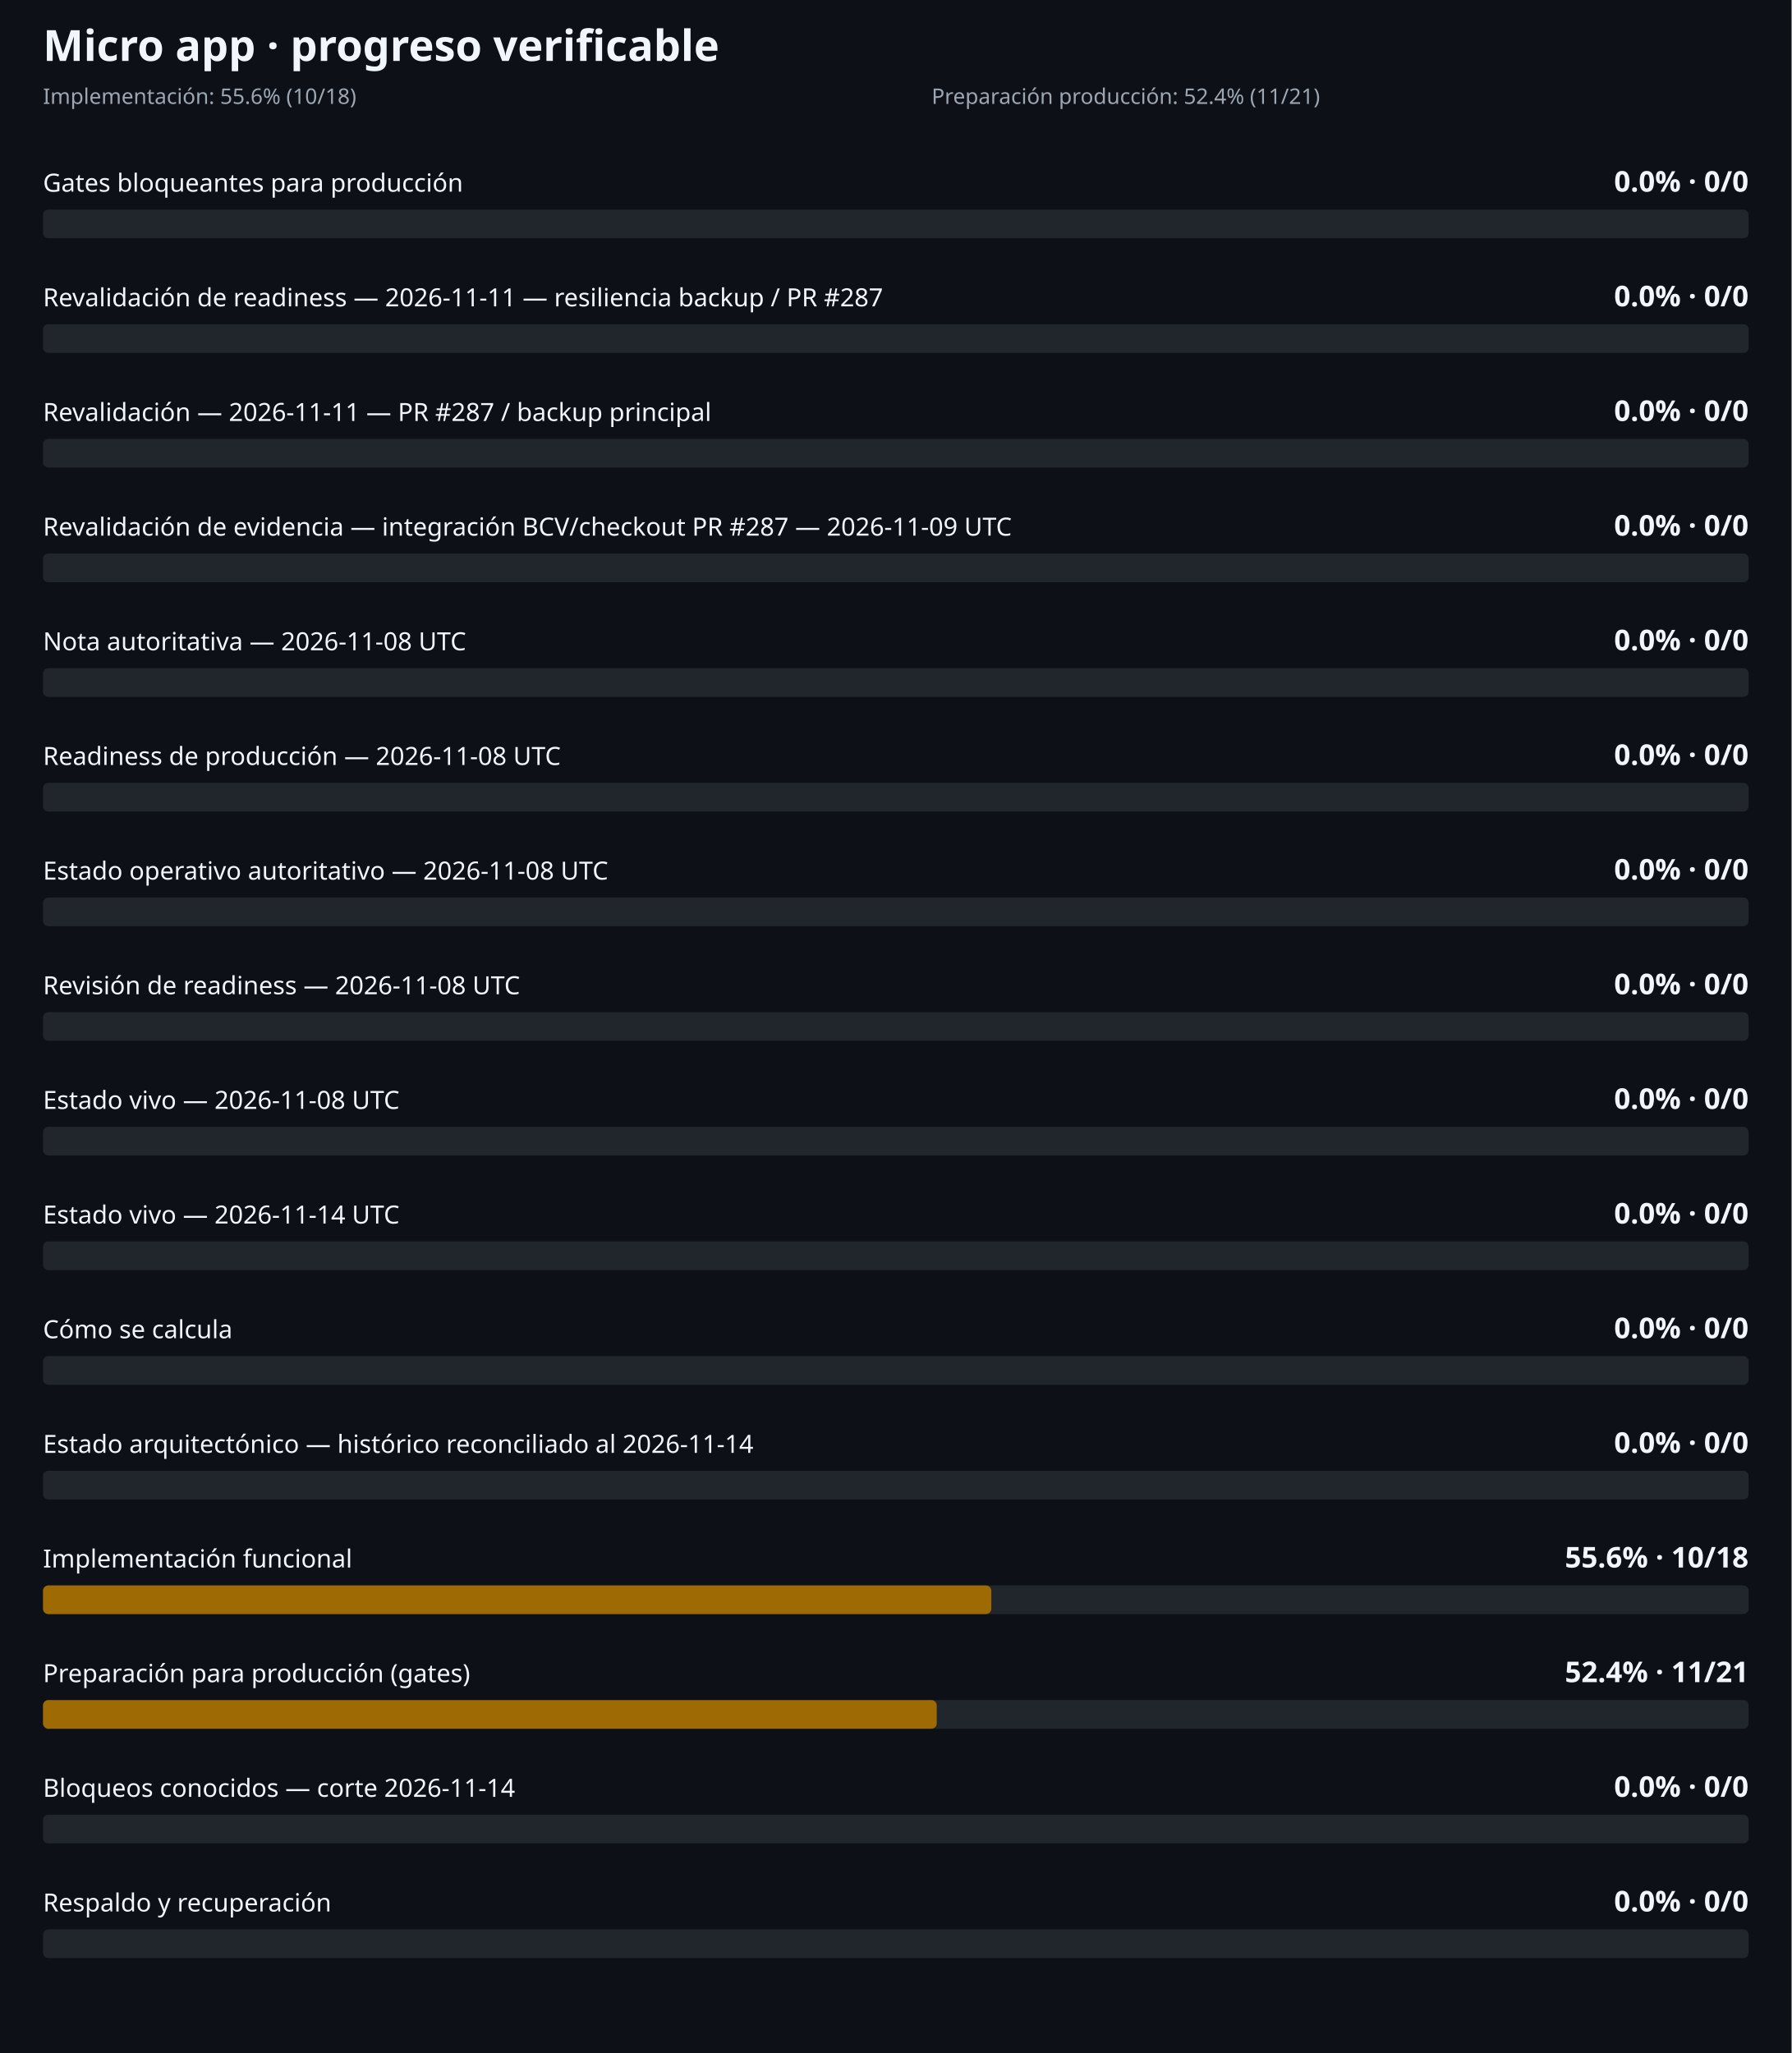
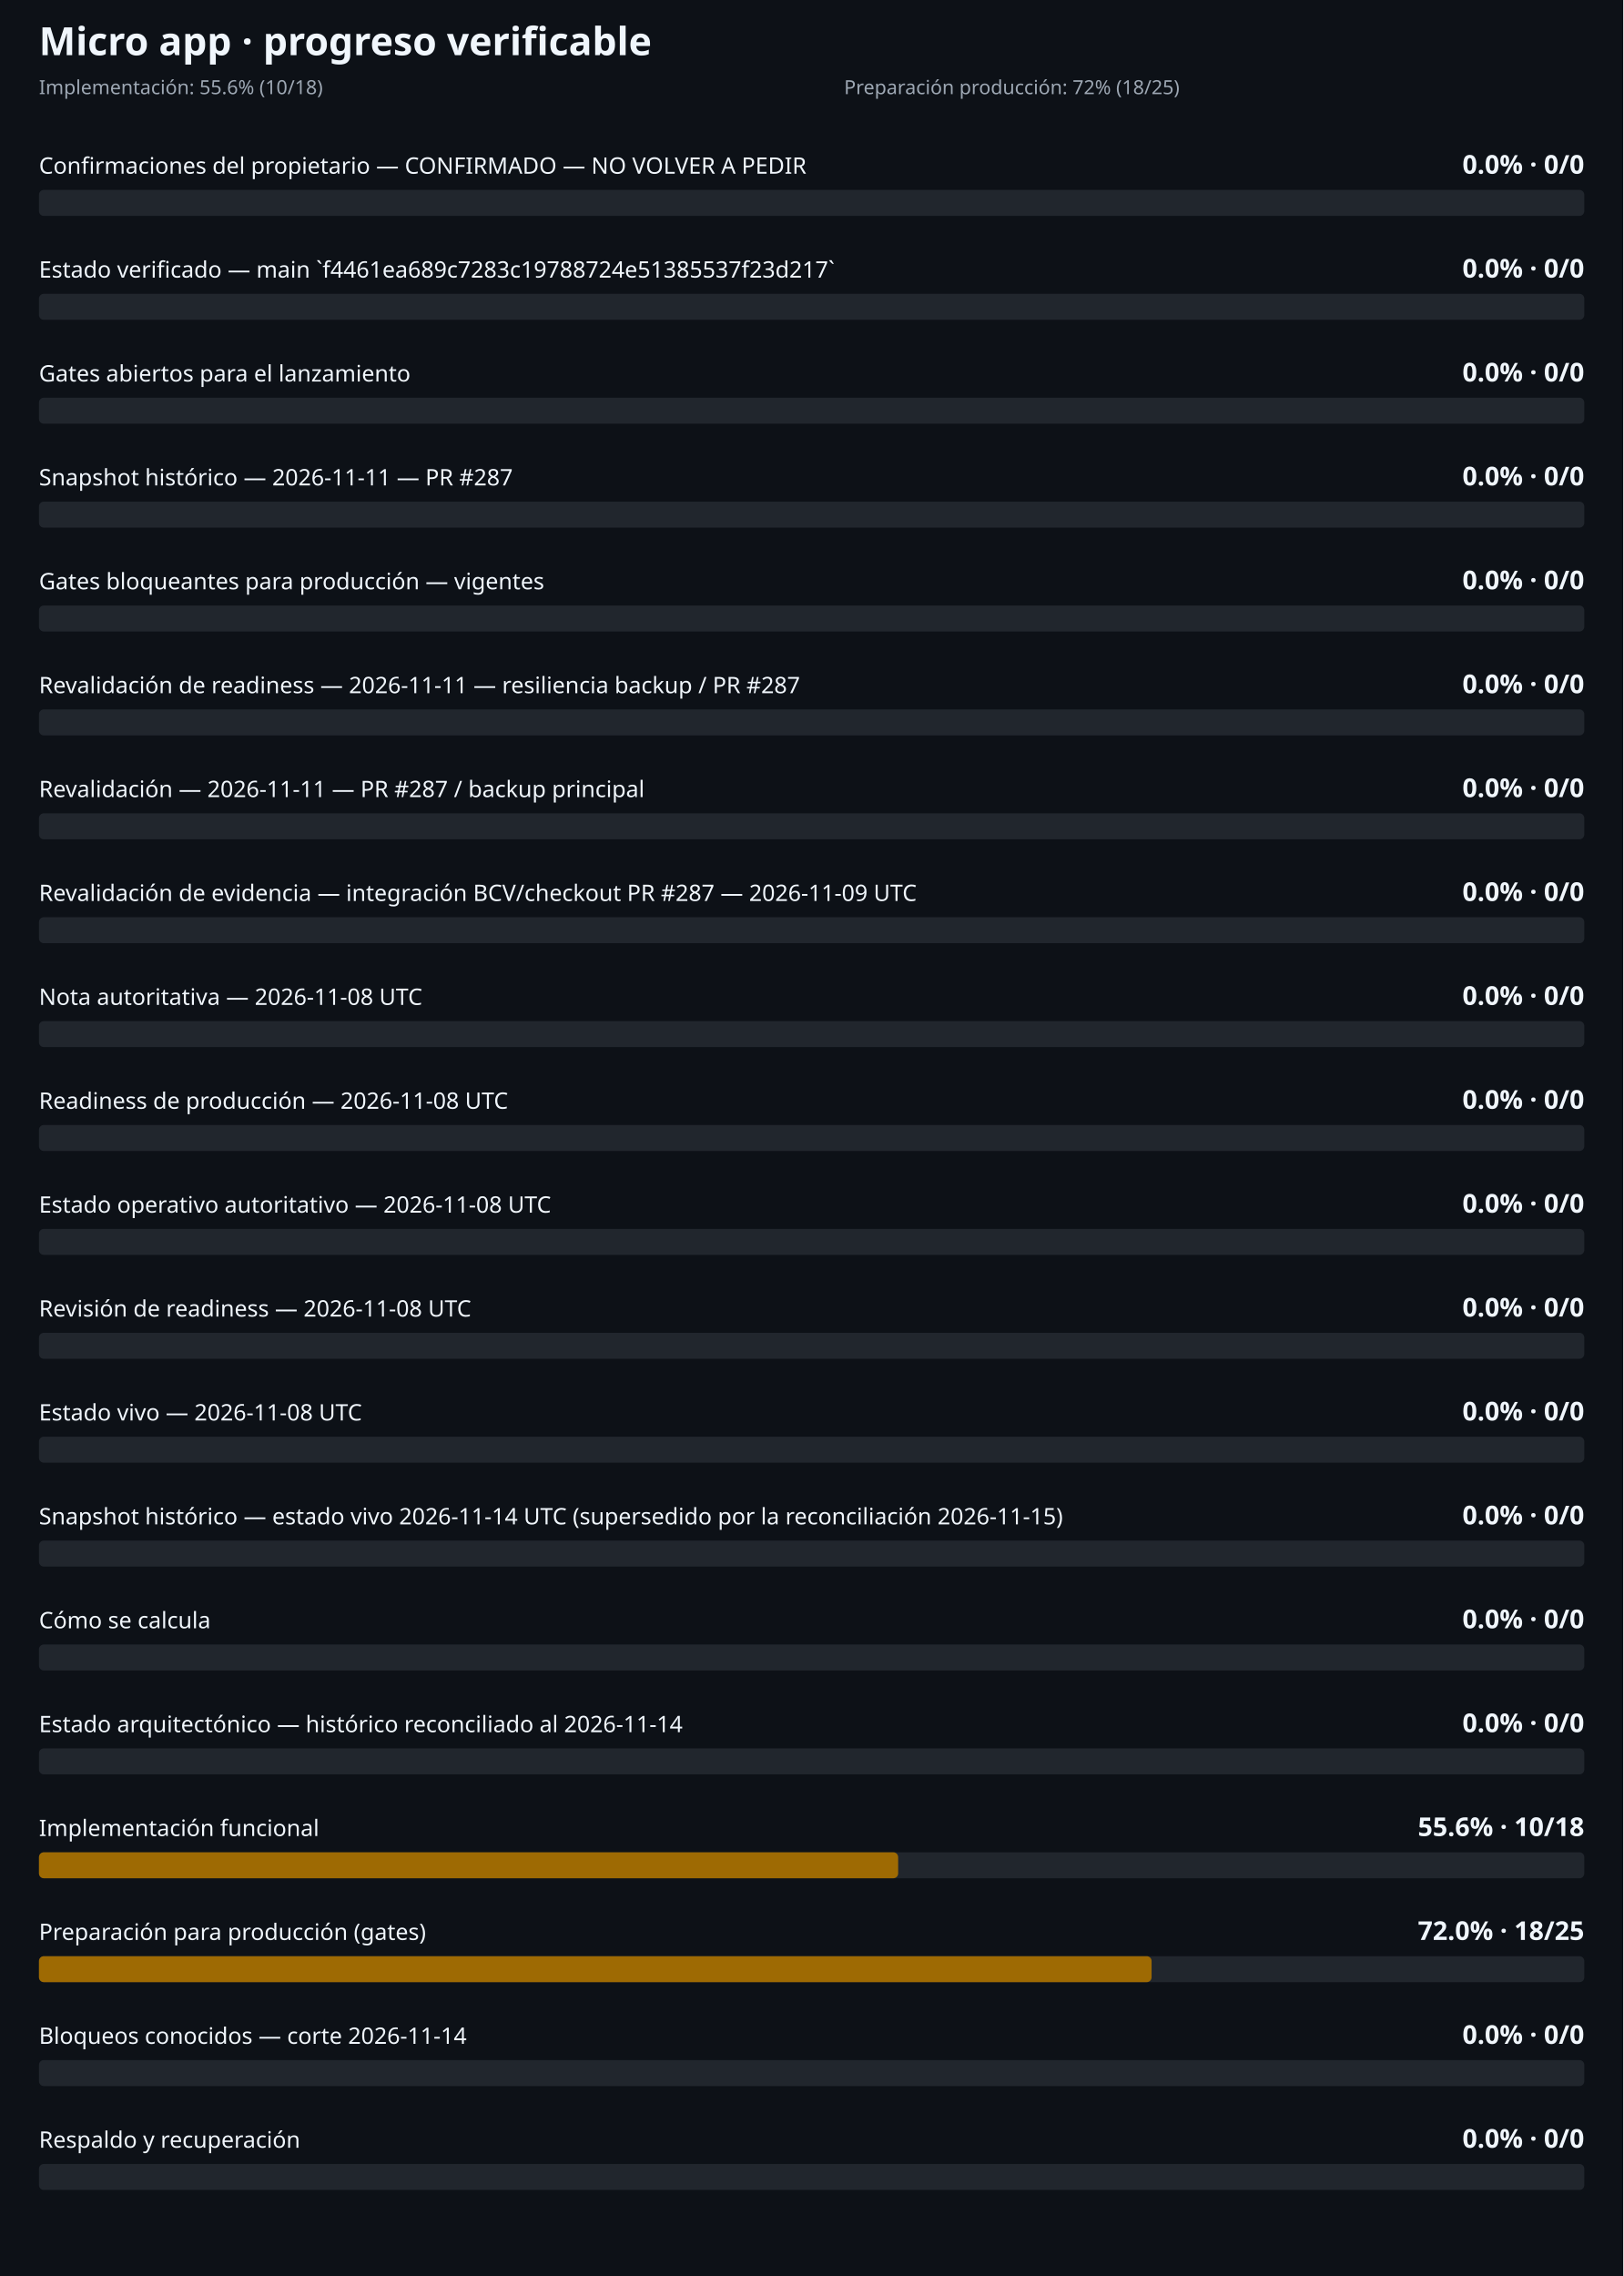
- <svg xmlns="http://www.w3.org/2000/svg" role="img" aria-labelledby="title desc" viewBox="0 0 1000 1146">
-   <rect width="1000" height="1146" fill="#0d1117" />
+ <svg xmlns="http://www.w3.org/2000/svg" role="img" aria-labelledby="title desc" viewBox="0 0 1000 1402">
+   <rect width="1000" height="1402" fill="#0d1117" />
  <style>text{font-family:system-ui,sans-serif;fill:#f0f6fc}.muted{fill:#9da7b3;font-size:12px}.label{font-size:14px}.pct{font-size:16px;font-weight:650}</style>
  <text x="24" y="34" font-size="24" font-weight="700">Micro app · progreso verificable</text>
  <text x="24" y="58" class="muted">Implementación: 55.6% (10/18)</text>
-   <text x="520" y="58" class="muted">Preparación producción: 52.4% (11/21)</text>
-   <text x="24" y="107" class="label">Gates bloqueantes para producción</text>
+   <text x="520" y="58" class="muted">Preparación producción: 72% (18/25)</text>
+   <text x="24" y="107" class="label">Confirmaciones del propietario — CONFIRMADO — NO VOLVER A PEDIR</text>
  <text x="976" y="107" text-anchor="end" class="pct">0.0% · 0/0</text>
  <rect x="24" y="117" width="952" height="16" rx="3" fill="#21262d" />
  <rect x="24" y="117" width="0.00" height="16" rx="3" fill="#6e7681" />
-   <text x="24" y="171" class="label">Revalidación de readiness — 2026-11-11 — resiliencia backup / PR #287</text>
+   <text x="24" y="171" class="label">Estado verificado — main `f4461ea689c7283c19788724e51385537f23d217`</text>
  <text x="976" y="171" text-anchor="end" class="pct">0.0% · 0/0</text>
  <rect x="24" y="181" width="952" height="16" rx="3" fill="#21262d" />
  <rect x="24" y="181" width="0.00" height="16" rx="3" fill="#6e7681" />
-   <text x="24" y="235" class="label">Revalidación — 2026-11-11 — PR #287 / backup principal</text>
+   <text x="24" y="235" class="label">Gates abiertos para el lanzamiento</text>
  <text x="976" y="235" text-anchor="end" class="pct">0.0% · 0/0</text>
  <rect x="24" y="245" width="952" height="16" rx="3" fill="#21262d" />
  <rect x="24" y="245" width="0.00" height="16" rx="3" fill="#6e7681" />
-   <text x="24" y="299" class="label">Revalidación de evidencia — integración BCV/checkout PR #287 — 2026-11-09 UTC</text>
+   <text x="24" y="299" class="label">Snapshot histórico — 2026-11-11 — PR #287</text>
  <text x="976" y="299" text-anchor="end" class="pct">0.0% · 0/0</text>
  <rect x="24" y="309" width="952" height="16" rx="3" fill="#21262d" />
  <rect x="24" y="309" width="0.00" height="16" rx="3" fill="#6e7681" />
-   <text x="24" y="363" class="label">Nota autoritativa — 2026-11-08 UTC</text>
+   <text x="24" y="363" class="label">Gates bloqueantes para producción — vigentes</text>
  <text x="976" y="363" text-anchor="end" class="pct">0.0% · 0/0</text>
  <rect x="24" y="373" width="952" height="16" rx="3" fill="#21262d" />
  <rect x="24" y="373" width="0.00" height="16" rx="3" fill="#6e7681" />
-   <text x="24" y="427" class="label">Readiness de producción — 2026-11-08 UTC</text>
+   <text x="24" y="427" class="label">Revalidación de readiness — 2026-11-11 — resiliencia backup / PR #287</text>
  <text x="976" y="427" text-anchor="end" class="pct">0.0% · 0/0</text>
  <rect x="24" y="437" width="952" height="16" rx="3" fill="#21262d" />
  <rect x="24" y="437" width="0.00" height="16" rx="3" fill="#6e7681" />
-   <text x="24" y="491" class="label">Estado operativo autoritativo — 2026-11-08 UTC</text>
+   <text x="24" y="491" class="label">Revalidación — 2026-11-11 — PR #287 / backup principal</text>
  <text x="976" y="491" text-anchor="end" class="pct">0.0% · 0/0</text>
  <rect x="24" y="501" width="952" height="16" rx="3" fill="#21262d" />
  <rect x="24" y="501" width="0.00" height="16" rx="3" fill="#6e7681" />
-   <text x="24" y="555" class="label">Revisión de readiness — 2026-11-08 UTC</text>
+   <text x="24" y="555" class="label">Revalidación de evidencia — integración BCV/checkout PR #287 — 2026-11-09 UTC</text>
  <text x="976" y="555" text-anchor="end" class="pct">0.0% · 0/0</text>
  <rect x="24" y="565" width="952" height="16" rx="3" fill="#21262d" />
  <rect x="24" y="565" width="0.00" height="16" rx="3" fill="#6e7681" />
-   <text x="24" y="619" class="label">Estado vivo — 2026-11-08 UTC</text>
+   <text x="24" y="619" class="label">Nota autoritativa — 2026-11-08 UTC</text>
  <text x="976" y="619" text-anchor="end" class="pct">0.0% · 0/0</text>
  <rect x="24" y="629" width="952" height="16" rx="3" fill="#21262d" />
  <rect x="24" y="629" width="0.00" height="16" rx="3" fill="#6e7681" />
-   <text x="24" y="683" class="label">Estado vivo — 2026-11-14 UTC</text>
+   <text x="24" y="683" class="label">Readiness de producción — 2026-11-08 UTC</text>
  <text x="976" y="683" text-anchor="end" class="pct">0.0% · 0/0</text>
  <rect x="24" y="693" width="952" height="16" rx="3" fill="#21262d" />
  <rect x="24" y="693" width="0.00" height="16" rx="3" fill="#6e7681" />
-   <text x="24" y="747" class="label">Cómo se calcula</text>
+   <text x="24" y="747" class="label">Estado operativo autoritativo — 2026-11-08 UTC</text>
  <text x="976" y="747" text-anchor="end" class="pct">0.0% · 0/0</text>
  <rect x="24" y="757" width="952" height="16" rx="3" fill="#21262d" />
  <rect x="24" y="757" width="0.00" height="16" rx="3" fill="#6e7681" />
-   <text x="24" y="811" class="label">Estado arquitectónico — histórico reconciliado al 2026-11-14</text>
+   <text x="24" y="811" class="label">Revisión de readiness — 2026-11-08 UTC</text>
  <text x="976" y="811" text-anchor="end" class="pct">0.0% · 0/0</text>
  <rect x="24" y="821" width="952" height="16" rx="3" fill="#21262d" />
  <rect x="24" y="821" width="0.00" height="16" rx="3" fill="#6e7681" />
-   <text x="24" y="875" class="label">Implementación funcional</text>
-   <text x="976" y="875" text-anchor="end" class="pct">55.6% · 10/18</text>
+   <text x="24" y="875" class="label">Estado vivo — 2026-11-08 UTC</text>
+   <text x="976" y="875" text-anchor="end" class="pct">0.0% · 0/0</text>
  <rect x="24" y="885" width="952" height="16" rx="3" fill="#21262d" />
-   <rect x="24" y="885" width="529.31" height="16" rx="3" fill="#9e6a03" />
-   <text x="24" y="939" class="label">Preparación para producción (gates)</text>
-   <text x="976" y="939" text-anchor="end" class="pct">52.4% · 11/21</text>
+   <rect x="24" y="885" width="0.00" height="16" rx="3" fill="#6e7681" />
+   <text x="24" y="939" class="label">Snapshot histórico — estado vivo 2026-11-14 UTC (supersedido por la reconciliación 2026-11-15)</text>
+   <text x="976" y="939" text-anchor="end" class="pct">0.0% · 0/0</text>
  <rect x="24" y="949" width="952" height="16" rx="3" fill="#21262d" />
-   <rect x="24" y="949" width="498.85" height="16" rx="3" fill="#9e6a03" />
-   <text x="24" y="1003" class="label">Bloqueos conocidos — corte 2026-11-14</text>
+   <rect x="24" y="949" width="0.00" height="16" rx="3" fill="#6e7681" />
+   <text x="24" y="1003" class="label">Cómo se calcula</text>
  <text x="976" y="1003" text-anchor="end" class="pct">0.0% · 0/0</text>
  <rect x="24" y="1013" width="952" height="16" rx="3" fill="#21262d" />
  <rect x="24" y="1013" width="0.00" height="16" rx="3" fill="#6e7681" />
-   <text x="24" y="1067" class="label">Respaldo y recuperación</text>
+   <text x="24" y="1067" class="label">Estado arquitectónico — histórico reconciliado al 2026-11-14</text>
  <text x="976" y="1067" text-anchor="end" class="pct">0.0% · 0/0</text>
  <rect x="24" y="1077" width="952" height="16" rx="3" fill="#21262d" />
  <rect x="24" y="1077" width="0.00" height="16" rx="3" fill="#6e7681" />
+   <text x="24" y="1131" class="label">Implementación funcional</text>
+   <text x="976" y="1131" text-anchor="end" class="pct">55.6% · 10/18</text>
+   <rect x="24" y="1141" width="952" height="16" rx="3" fill="#21262d" />
+   <rect x="24" y="1141" width="529.31" height="16" rx="3" fill="#9e6a03" />
+   <text x="24" y="1195" class="label">Preparación para producción (gates)</text>
+   <text x="976" y="1195" text-anchor="end" class="pct">72.0% · 18/25</text>
+   <rect x="24" y="1205" width="952" height="16" rx="3" fill="#21262d" />
+   <rect x="24" y="1205" width="685.44" height="16" rx="3" fill="#9e6a03" />
+   <text x="24" y="1259" class="label">Bloqueos conocidos — corte 2026-11-14</text>
+   <text x="976" y="1259" text-anchor="end" class="pct">0.0% · 0/0</text>
+   <rect x="24" y="1269" width="952" height="16" rx="3" fill="#21262d" />
+   <rect x="24" y="1269" width="0.00" height="16" rx="3" fill="#6e7681" />
+   <text x="24" y="1323" class="label">Respaldo y recuperación</text>
+   <text x="976" y="1323" text-anchor="end" class="pct">0.0% · 0/0</text>
+   <rect x="24" y="1333" width="952" height="16" rx="3" fill="#21262d" />
+   <rect x="24" y="1333" width="0.00" height="16" rx="3" fill="#6e7681" />
</svg>
